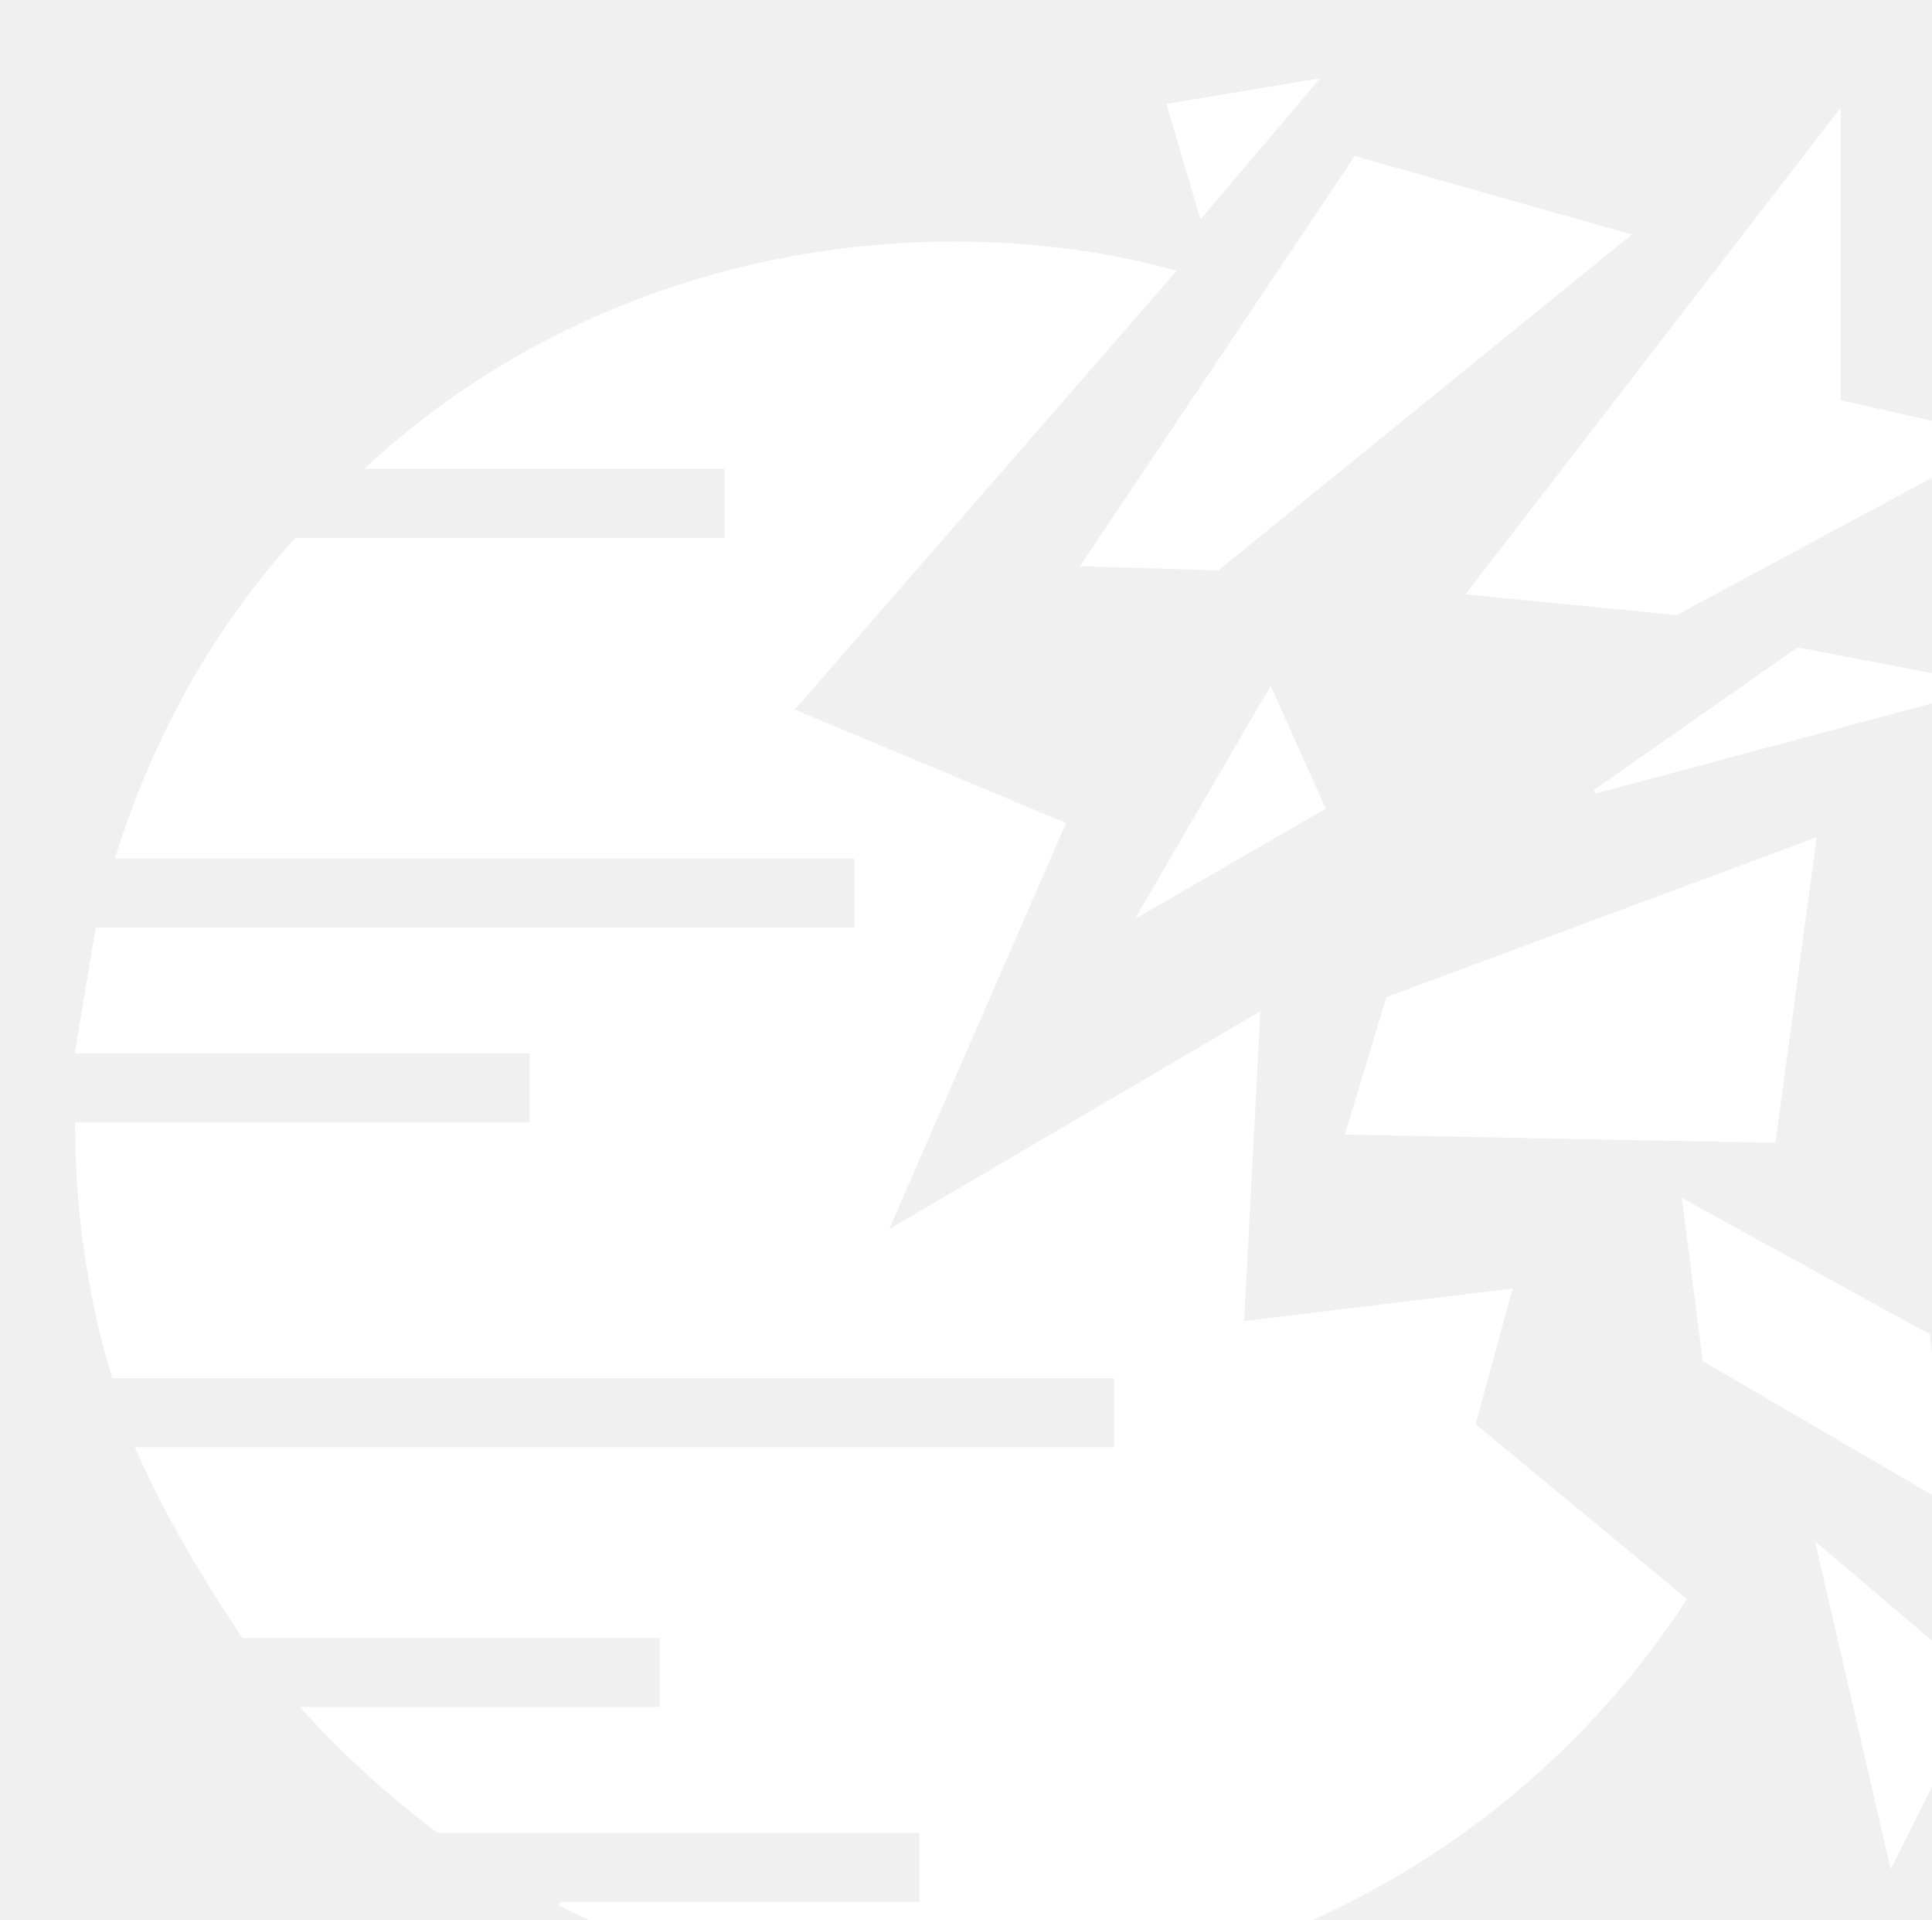
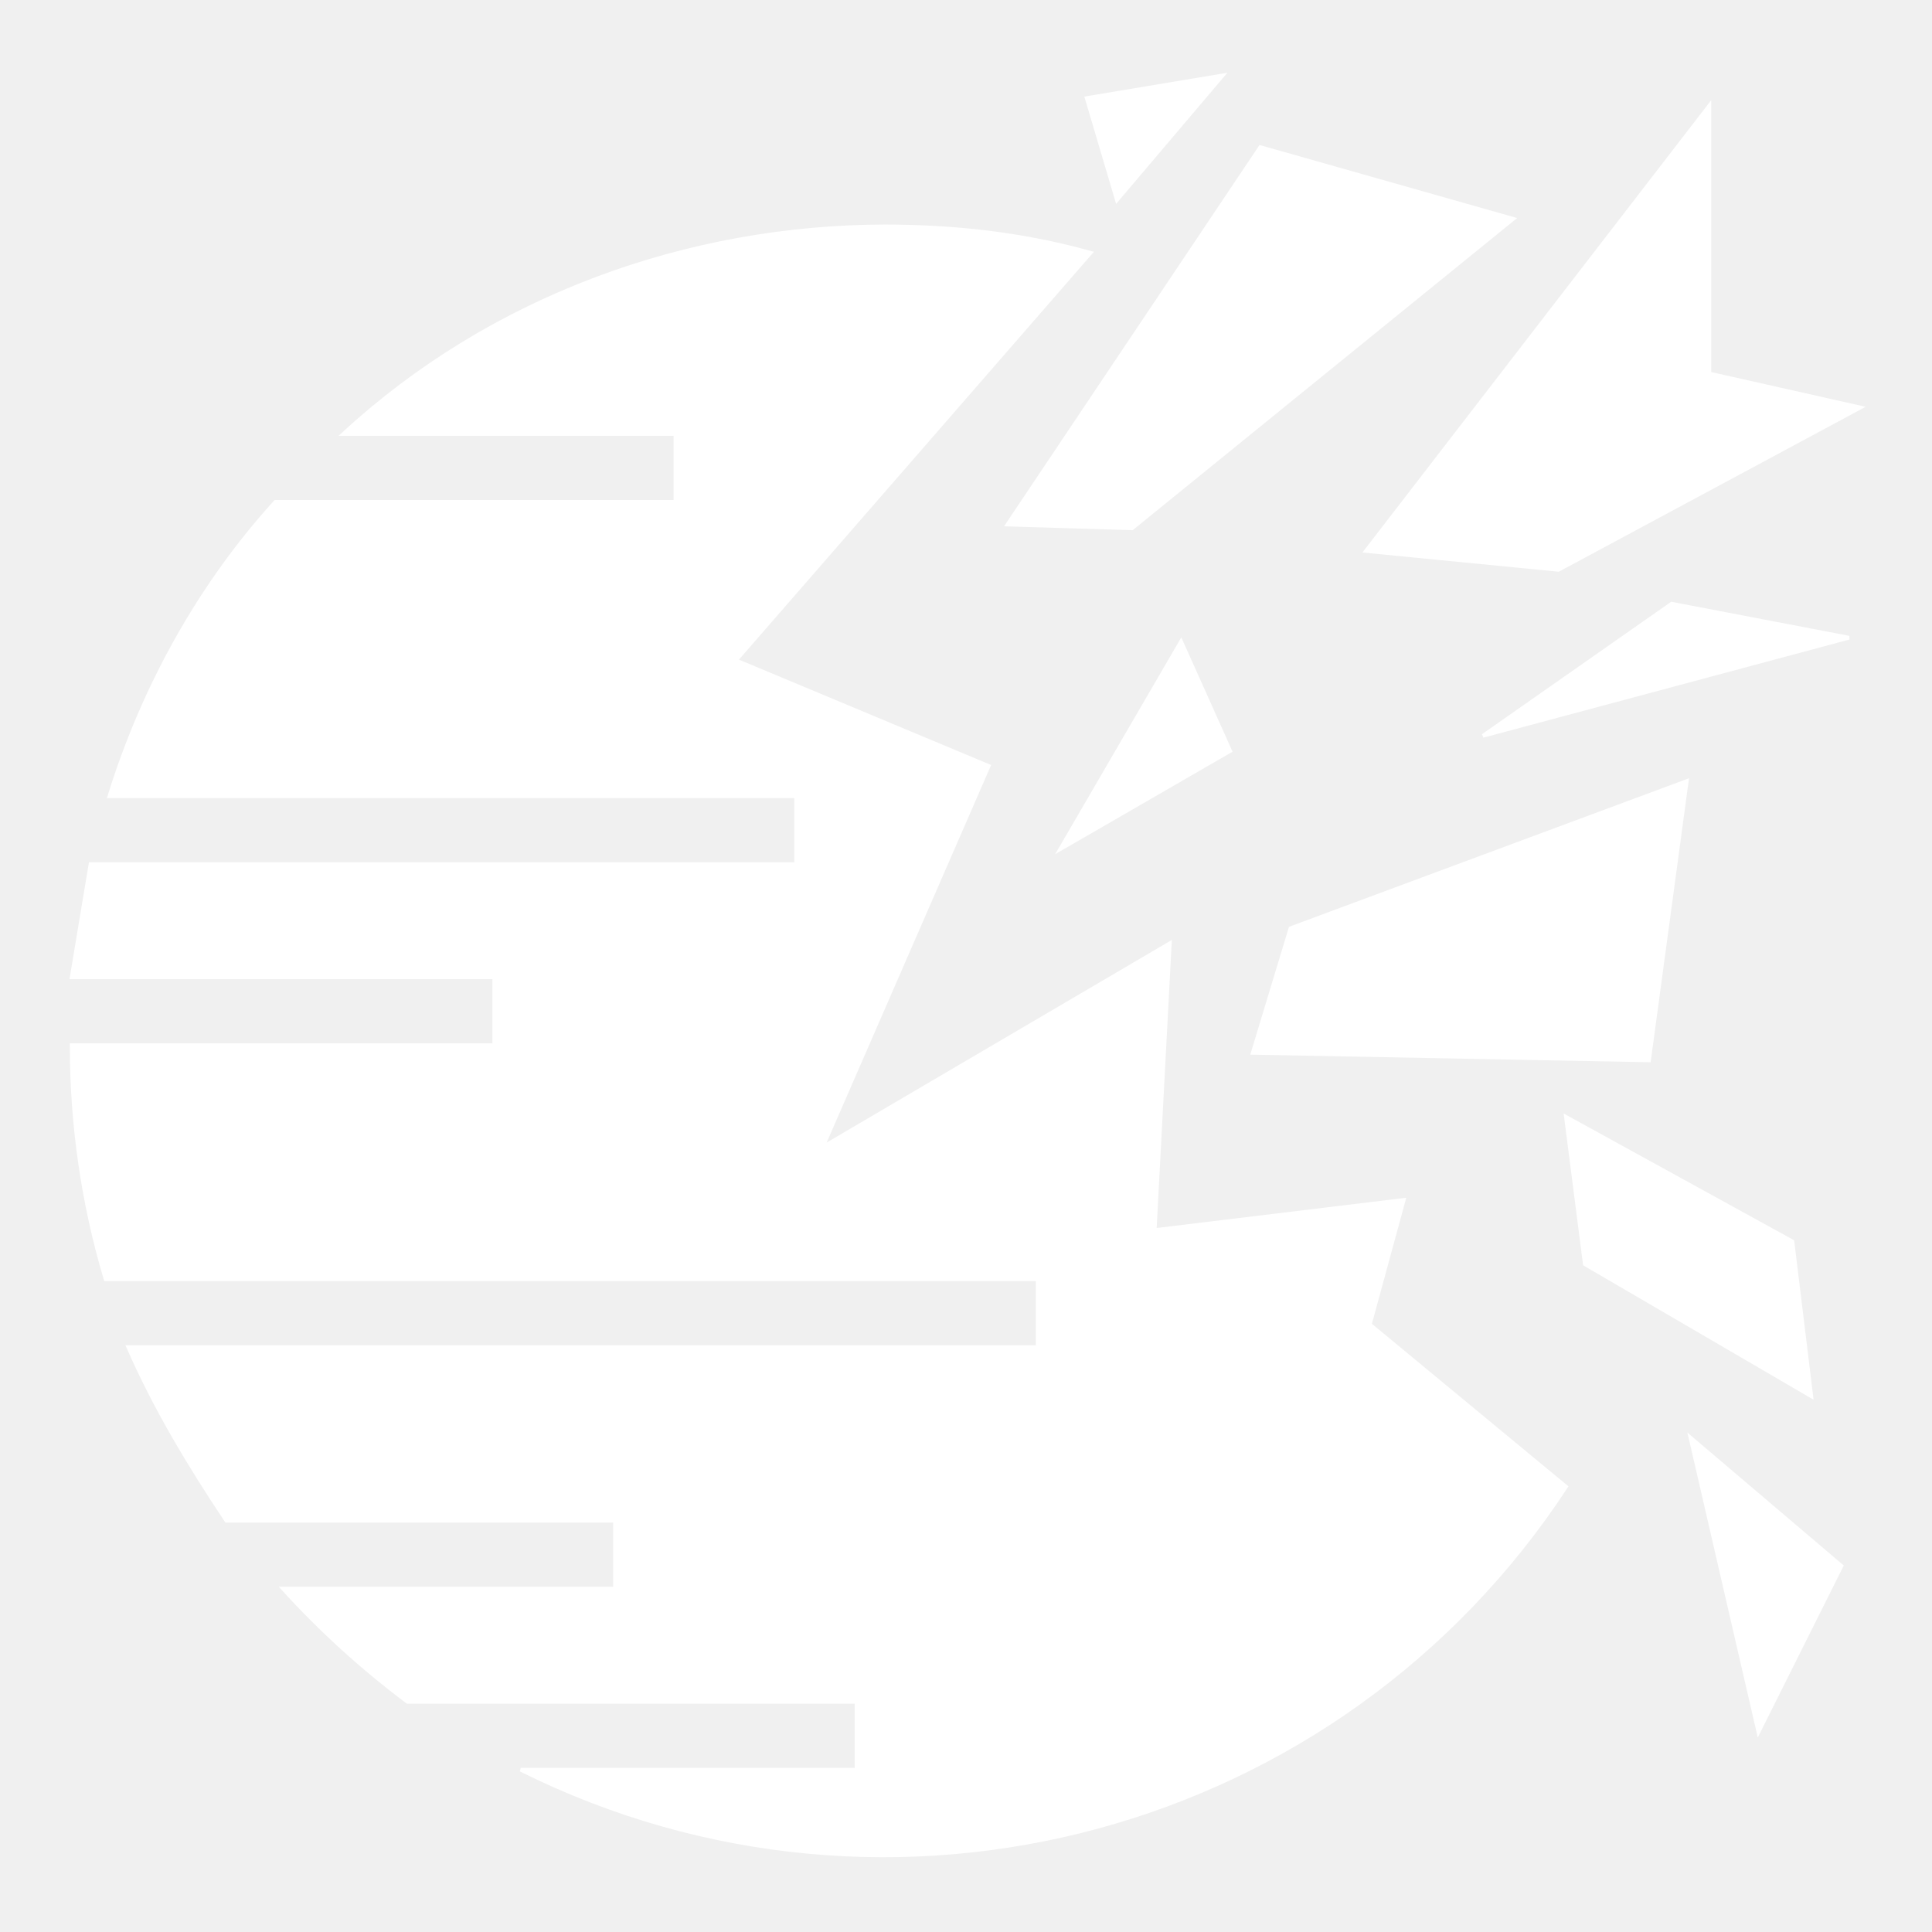
- <svg xmlns="http://www.w3.org/2000/svg" fill="white" stroke="white">
+ <svg xmlns="http://www.w3.org/2000/svg" viewBox="0 0 512 512" fill="white" stroke="white">
  <path stroke="white" d="m453 28-91 118 51 5 80-43-40-9zm-129-8-36 6 8 27zm10 19-67 100 33 1 101-82zm-99 21c-53 0-105 19-144 55h88v18H73c-20 22-35 49-44 78h182v18H24l-5 30h112v18H19c0 21 3 42 9 62h247v18H34c7 16 16 31 26 46h103v18H75c10 11 21 21 33 30h119v18h-89a216 216 0 0 0 277-75l-52-43 9-33-66 8 4-76-92 54 44-101-67-28 94-108c-18-5-36-7-55-7zm208 100-50 35 97-26zm-130 10-32 55 45-26zm134 37-105 39-10 33 105 2zm-32 89 5 39 60 35-5-41zm33 85 18 78 22-44z" fill="#fff" />
</svg>
